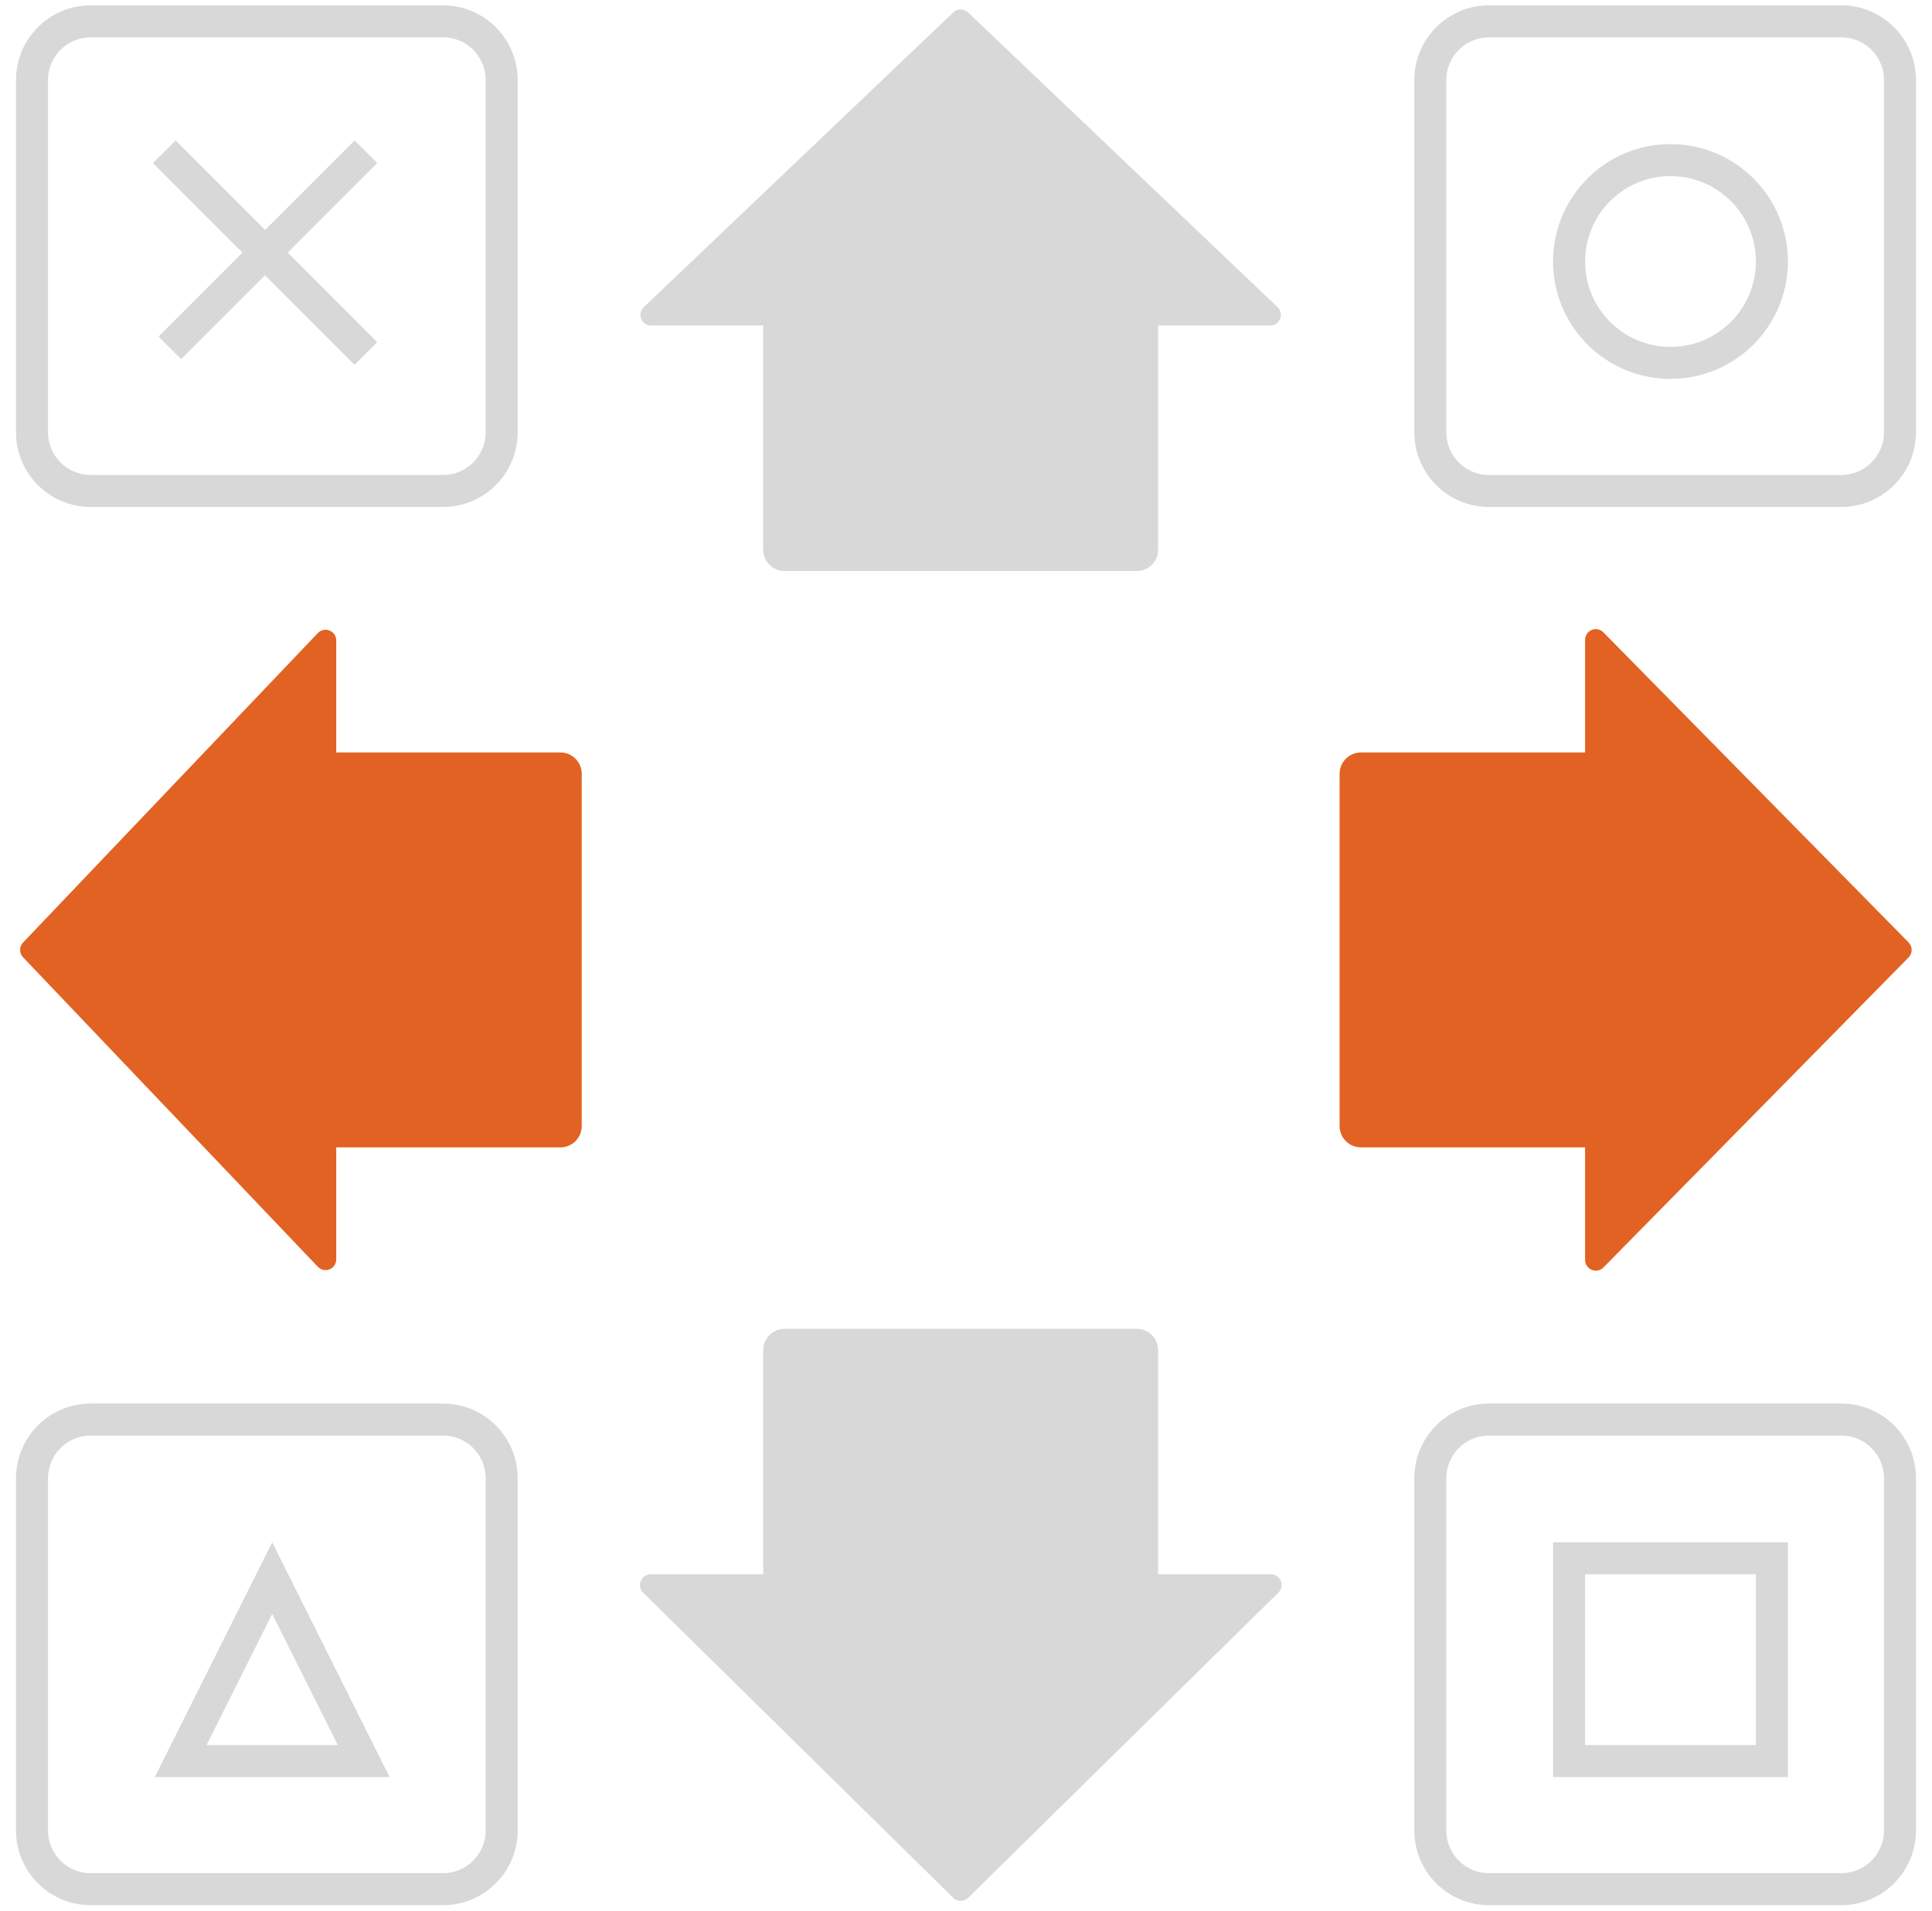
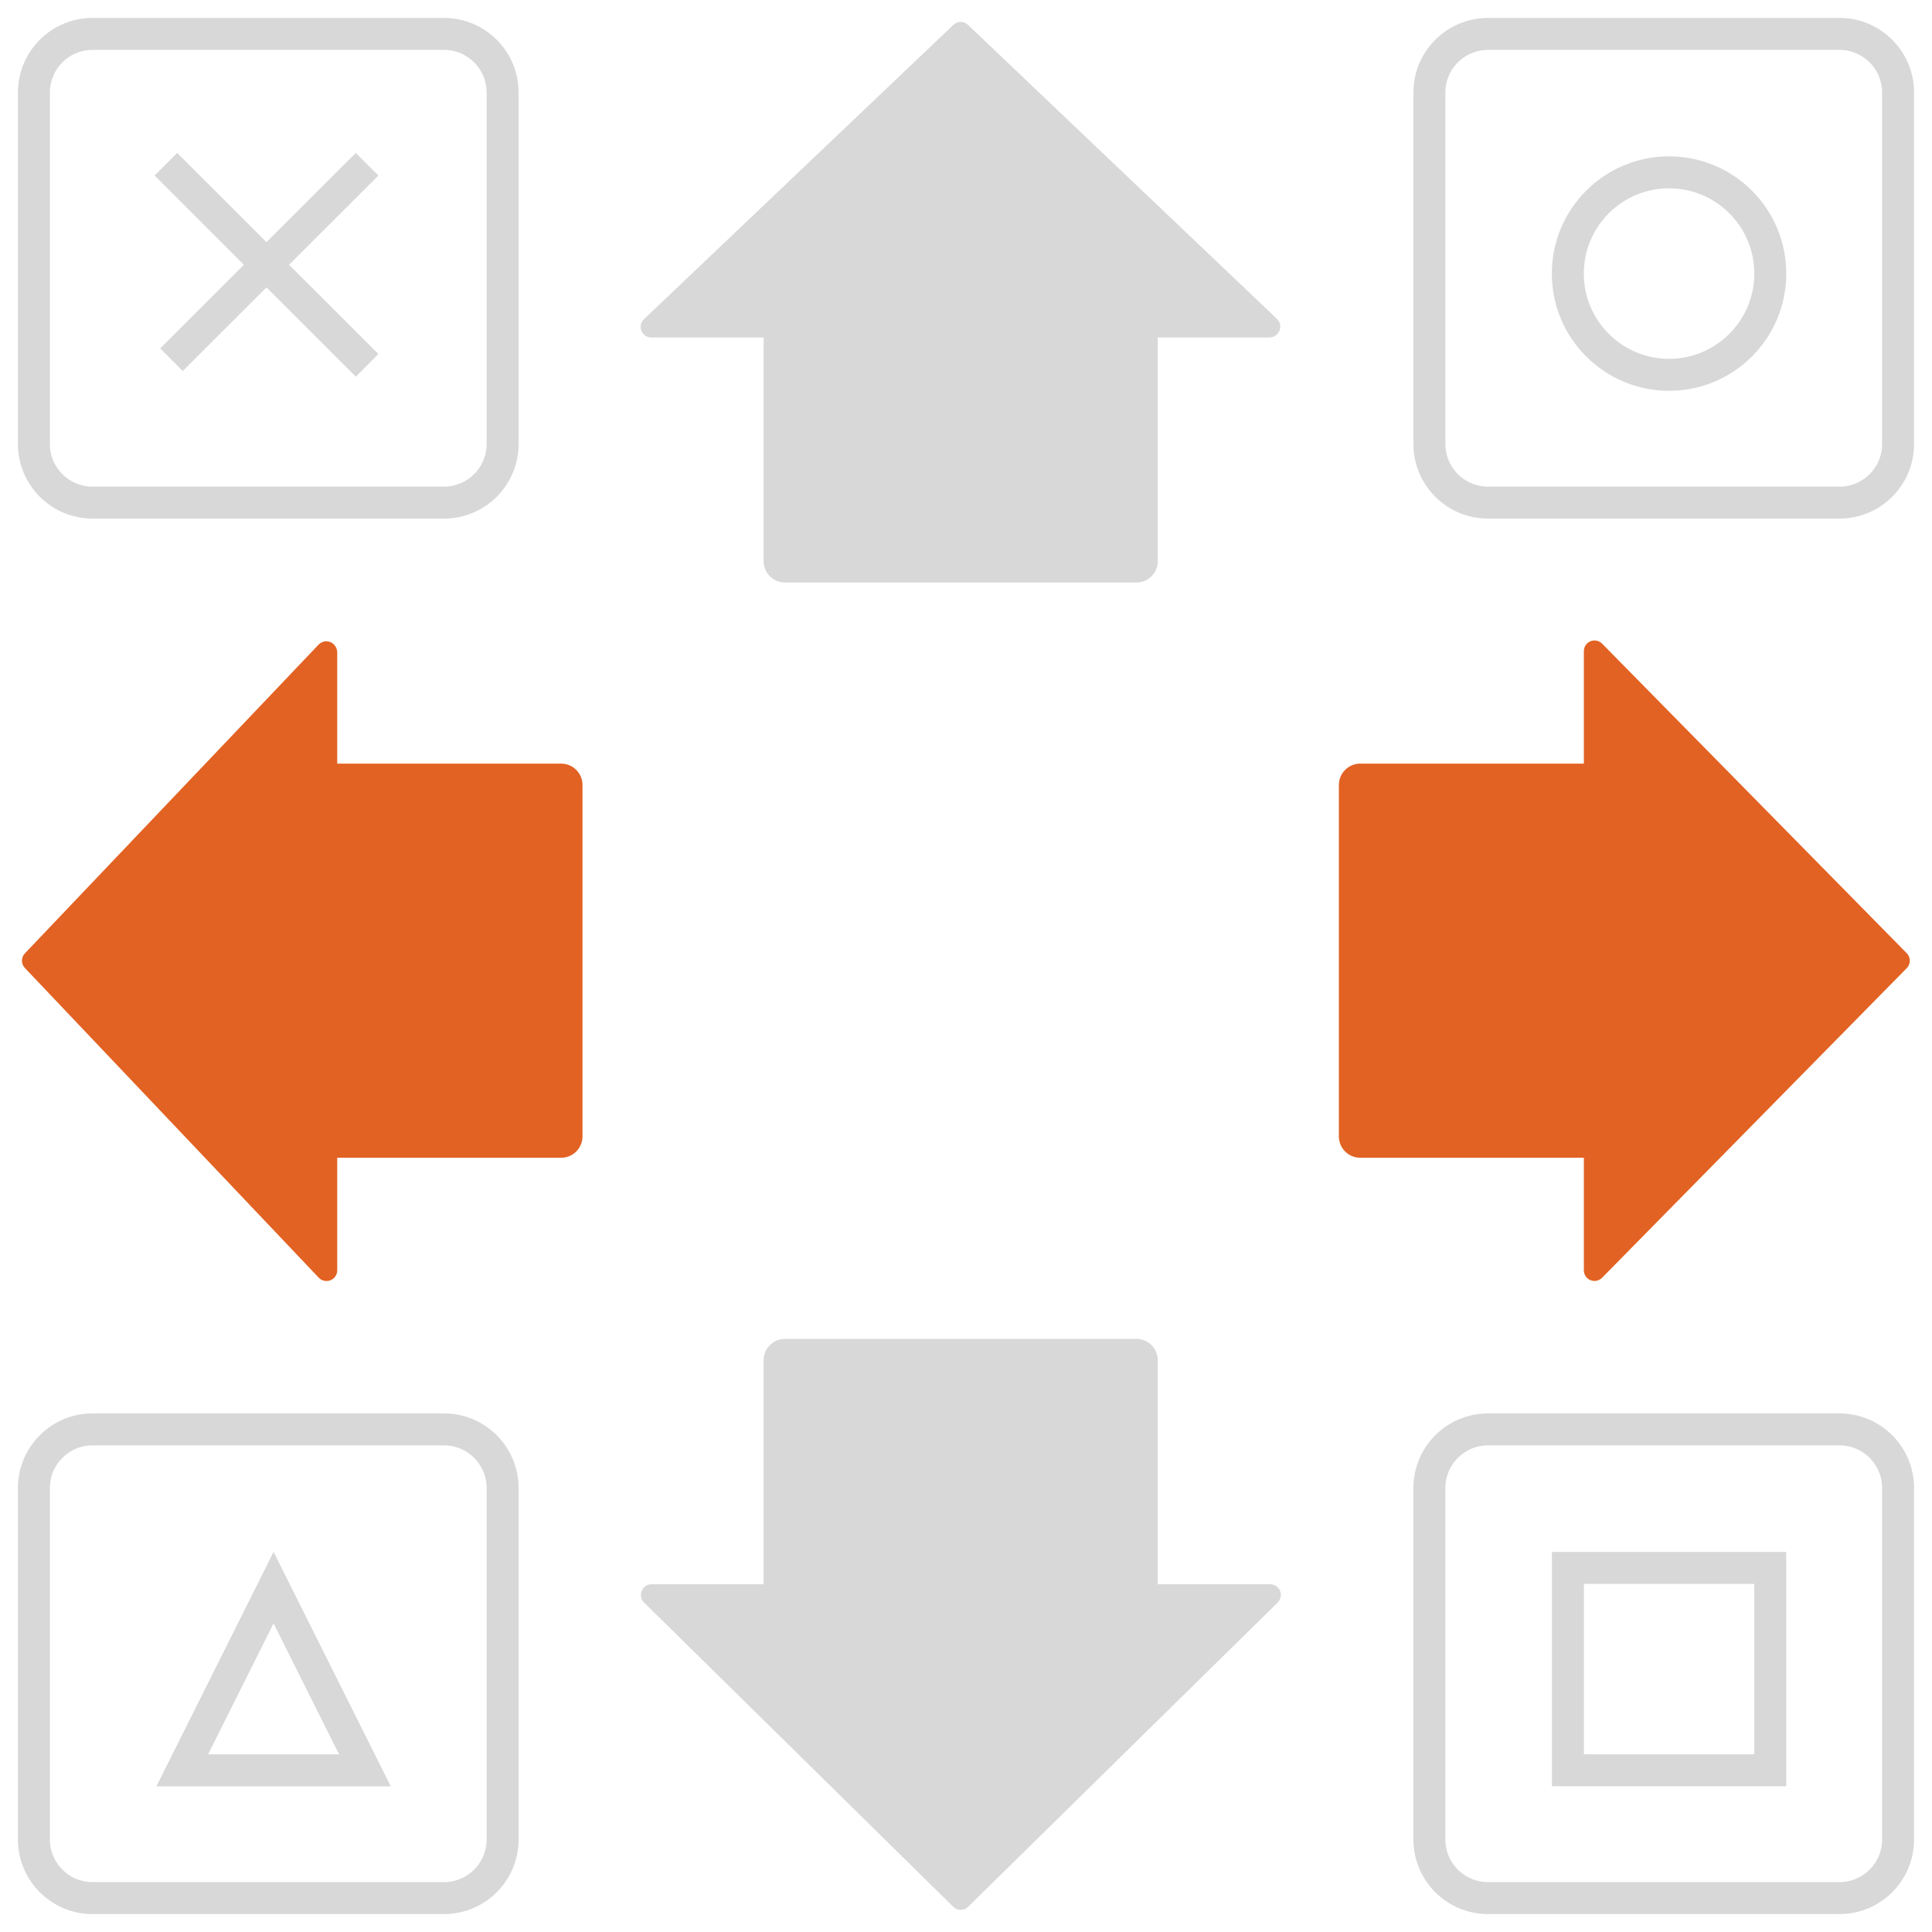
- <svg xmlns="http://www.w3.org/2000/svg" id="Layer_1" data-name="Layer 1" viewBox="0 0 181 179">
+ <svg xmlns="http://www.w3.org/2000/svg" id="Layer_1" data-name="Layer 1" viewBox="0 0 200 200">
  <defs>
-     <style>.cls-1{fill:#d8d8d8;}.cls-2{fill:#e26223;}.cls-3,.cls-4{fill:none;}.cls-4{stroke:#d8d8d8;stroke-width:3px;}</style>
+     <style>.cls-1{fill:#d8d8d8;}.cls-2{fill:#e26223;}.cls-3,.cls-4{fill:none;}.cls-4{stroke:#d8d8d8;stroke-width:3.31px;}</style>
  </defs>
  <g id="Group_62" data-name="Group 62">
    <g id="Group_15" data-name="Group 15">
      <g id="Group_12" data-name="Group 12">
        <g id="Group_10" data-name="Group 10">
          <g id="Group_9" data-name="Group 9">
            <g id="Group_8" data-name="Group 8">
-               <path id="Polygon_1" data-name="Polygon 1" class="cls-1" d="M90.7,177.81a1,1,0,0,1-1.4,0l-29.06-28.6a1,1,0,0,1,0-1.41,1,1,0,0,1,.71-.3h58.12a1,1,0,0,1,.7,1.71Z" />
-               <rect id="Rectangle_200" data-name="Rectangle 200" class="cls-1" x="71.5" y="124.5" width="37" height="33" rx="2" />
+               <path id="Polygon_1" data-name="Polygon 1" class="cls-1" d="M100.22,197.39a1.1,1.1,0,0,1-1.54,0L66.63,165.85A1.11,1.11,0,0,1,67.4,164h64.09a1.11,1.11,0,0,1,1.11,1.1,1.16,1.16,0,0,1-.33.79Z" />
+               <rect id="Rectangle_200" data-name="Rectangle 200" class="cls-1" x="79.05" y="138.6" width="40.8" height="36.39" rx="2.21" />
            </g>
          </g>
        </g>
        <g id="Group_13" data-name="Group 13">
          <g id="Group_9-2" data-name="Group 9-2">
            <g id="Group_8-2" data-name="Group 8-2">
-               <path id="Polygon_1-2" data-name="Polygon 1-2" class="cls-1" d="M89.31,1.16a1,1,0,0,1,1.38,0l29,27.62A1,1,0,0,1,119,30.5H61a1,1,0,0,1-1-1,1,1,0,0,1,.31-.72Z" />
-               <rect id="Rectangle_200-2" data-name="Rectangle 200-2" class="cls-1" x="71.5" y="21.5" width="37" height="32" rx="2" />
+               <path id="Polygon_1-2" data-name="Polygon 1-2" class="cls-1" d="M98.69,2.58a1.09,1.09,0,0,1,1.52,0l32,30.45a1.1,1.1,0,0,1,0,1.56,1.16,1.16,0,0,1-.8.35h-64A1.1,1.1,0,0,1,66.71,33Z" />
+               <rect id="Rectangle_200-2" data-name="Rectangle 200-2" class="cls-1" x="79.05" y="25.01" width="40.8" height="35.29" rx="2.21" />
            </g>
          </g>
        </g>
      </g>
      <g id="Group_14" data-name="Group 14">
        <g id="Group_10-2" data-name="Group 10-2">
          <g id="Group_9-3" data-name="Group 9-3">
            <g id="Group_8-3" data-name="Group 8-3">
-               <path id="Polygon_1-3" data-name="Polygon 1-3" class="cls-2" d="M2.16,89.69a1,1,0,0,1,0-1.38l27.62-29A1,1,0,0,1,31.5,60v58a1,1,0,0,1-1,1,1,1,0,0,1-.72-.31Z" />
-               <rect id="Rectangle_200-3" data-name="Rectangle 200-3" class="cls-2" x="22.5" y="70.5" width="32" height="37" rx="2" />
+               <path id="Polygon_1-3" data-name="Polygon 1-3" class="cls-2" d="M2.58,100.21a1.09,1.09,0,0,1,0-1.52L33,66.71a1.1,1.1,0,0,1,1.56,0,1.16,1.16,0,0,1,.35.8v64a1.11,1.11,0,0,1-1.91.76Z" />
+               <rect id="Rectangle_200-3" data-name="Rectangle 200-3" class="cls-2" x="25.01" y="79.05" width="35.29" height="40.8" rx="2.21" />
            </g>
          </g>
        </g>
        <g id="Group_13-2" data-name="Group 13-2">
          <g id="Group_9-4" data-name="Group 9-4">
            <g id="Group_8-4" data-name="Group 8-4">
-               <path id="Polygon_1-4" data-name="Polygon 1-4" class="cls-2" d="M178.81,88.3a1,1,0,0,1,0,1.4l-28.6,29.06a1,1,0,0,1-1.41,0,1,1,0,0,1-.3-.71V59.94a1,1,0,0,1,1.71-.7Z" />
-               <rect id="Rectangle_200-4" data-name="Rectangle 200-4" class="cls-2" x="125.5" y="70.5" width="33" height="37" rx="2" />
+               <path id="Polygon_1-4" data-name="Polygon 1-4" class="cls-2" d="M197.39,98.68a1.1,1.1,0,0,1,0,1.54l-31.54,32.05a1.1,1.1,0,0,1-1.89-.78V67.4a1.1,1.1,0,0,1,1.1-1.1,1.11,1.11,0,0,1,.79.33Z" />
+               <rect id="Rectangle_200-4" data-name="Rectangle 200-4" class="cls-2" x="138.6" y="79.05" width="36.39" height="40.8" rx="2.21" />
            </g>
          </g>
        </g>
      </g>
    </g>
    <g id="Rectangle_201" data-name="Rectangle 201">
-       <rect class="cls-3" x="1.5" y="131.5" width="47" height="47" rx="7" />
-       <rect class="cls-4" x="3" y="133" width="44" height="44" rx="5.5" />
+       <rect class="cls-3" x="1.85" y="146.32" width="51.83" height="51.83" rx="7.72" />
+       <rect class="cls-4" x="3.51" y="147.97" width="48.52" height="48.52" rx="6.07" />
    </g>
    <g id="Rectangle_202" data-name="Rectangle 202">
-       <rect class="cls-3" x="132.5" y="131.5" width="47" height="47" rx="7" />
-       <rect class="cls-4" x="134" y="133" width="44" height="44" rx="5.5" />
+       <rect class="cls-3" x="146.32" y="146.32" width="51.83" height="51.83" rx="7.72" />
+       <rect class="cls-4" x="147.97" y="147.97" width="48.52" height="48.52" rx="6.07" />
    </g>
    <g id="Rectangle_203" data-name="Rectangle 203">
-       <rect class="cls-3" x="132.5" y="0.5" width="47" height="47" rx="7" />
-       <rect class="cls-4" x="134" y="2" width="44" height="44" rx="5.5" />
+       <rect class="cls-3" x="146.32" y="1.85" width="51.83" height="51.83" rx="7.72" />
+       <rect class="cls-4" x="147.97" y="3.51" width="48.52" height="48.52" rx="6.07" />
    </g>
    <g id="Rectangle_204" data-name="Rectangle 204">
-       <rect class="cls-3" x="1.5" y="0.5" width="47" height="47" rx="7" />
-       <rect class="cls-4" x="3" y="2" width="44" height="44" rx="5.5" />
+       <rect class="cls-3" x="1.85" y="1.85" width="51.83" height="51.83" rx="7.72" />
+       <rect class="cls-4" x="3.51" y="3.51" width="48.52" height="48.52" rx="6.07" />
    </g>
    <g id="Rectangle_205" data-name="Rectangle 205">
-       <rect class="cls-3" x="145.5" y="144.5" width="22" height="22" />
-       <rect class="cls-4" x="147" y="146" width="19" height="19" />
+       <rect class="cls-3" x="160.65" y="160.65" width="24.26" height="24.26" />
+       <rect class="cls-4" x="162.31" y="162.31" width="20.95" height="20.95" />
    </g>
    <g id="Path_5" data-name="Path 5">
-       <path class="cls-3" d="M25.5,144.5l11,22h-22Z" />
-       <path class="cls-1" d="M25.5,151.21,19.35,163.5h12.3L25.5,151.21m0-6.71,11,22h-22Z" />
+       <path class="cls-3" d="M28.32,160.65l12.13,24.27H16.19Z" />
+       <path class="cls-1" d="M28.32,168.05l-6.78,13.56H35.1l-6.78-13.56m0-7.4,12.13,24.27H16.19Z" />
    </g>
    <g id="Group_16" data-name="Group 16">
-       <path id="Path_6" data-name="Path 6" class="cls-4" d="M15.39,14.22l18.89,18.9" />
-       <path id="Path_7" data-name="Path 7" class="cls-4" d="M34.28,14.22,15.91,32.59" />
+       <path id="Path_6" data-name="Path 6" class="cls-4" d="M17.17,17,38,37.82" />
+       <path id="Path_7" data-name="Path 7" class="cls-4" d="M38,17,17.75,37.24" />
    </g>
    <g id="Ellipse_10" data-name="Ellipse 10">
-       <circle class="cls-3" cx="156.5" cy="24.5" r="11" />
-       <circle class="cls-4" cx="156.5" cy="24.5" r="9.5" />
+       <circle class="cls-3" cx="172.78" cy="28.32" r="12.13" />
+       <circle class="cls-4" cx="172.78" cy="28.32" r="10.48" />
    </g>
  </g>
</svg>
